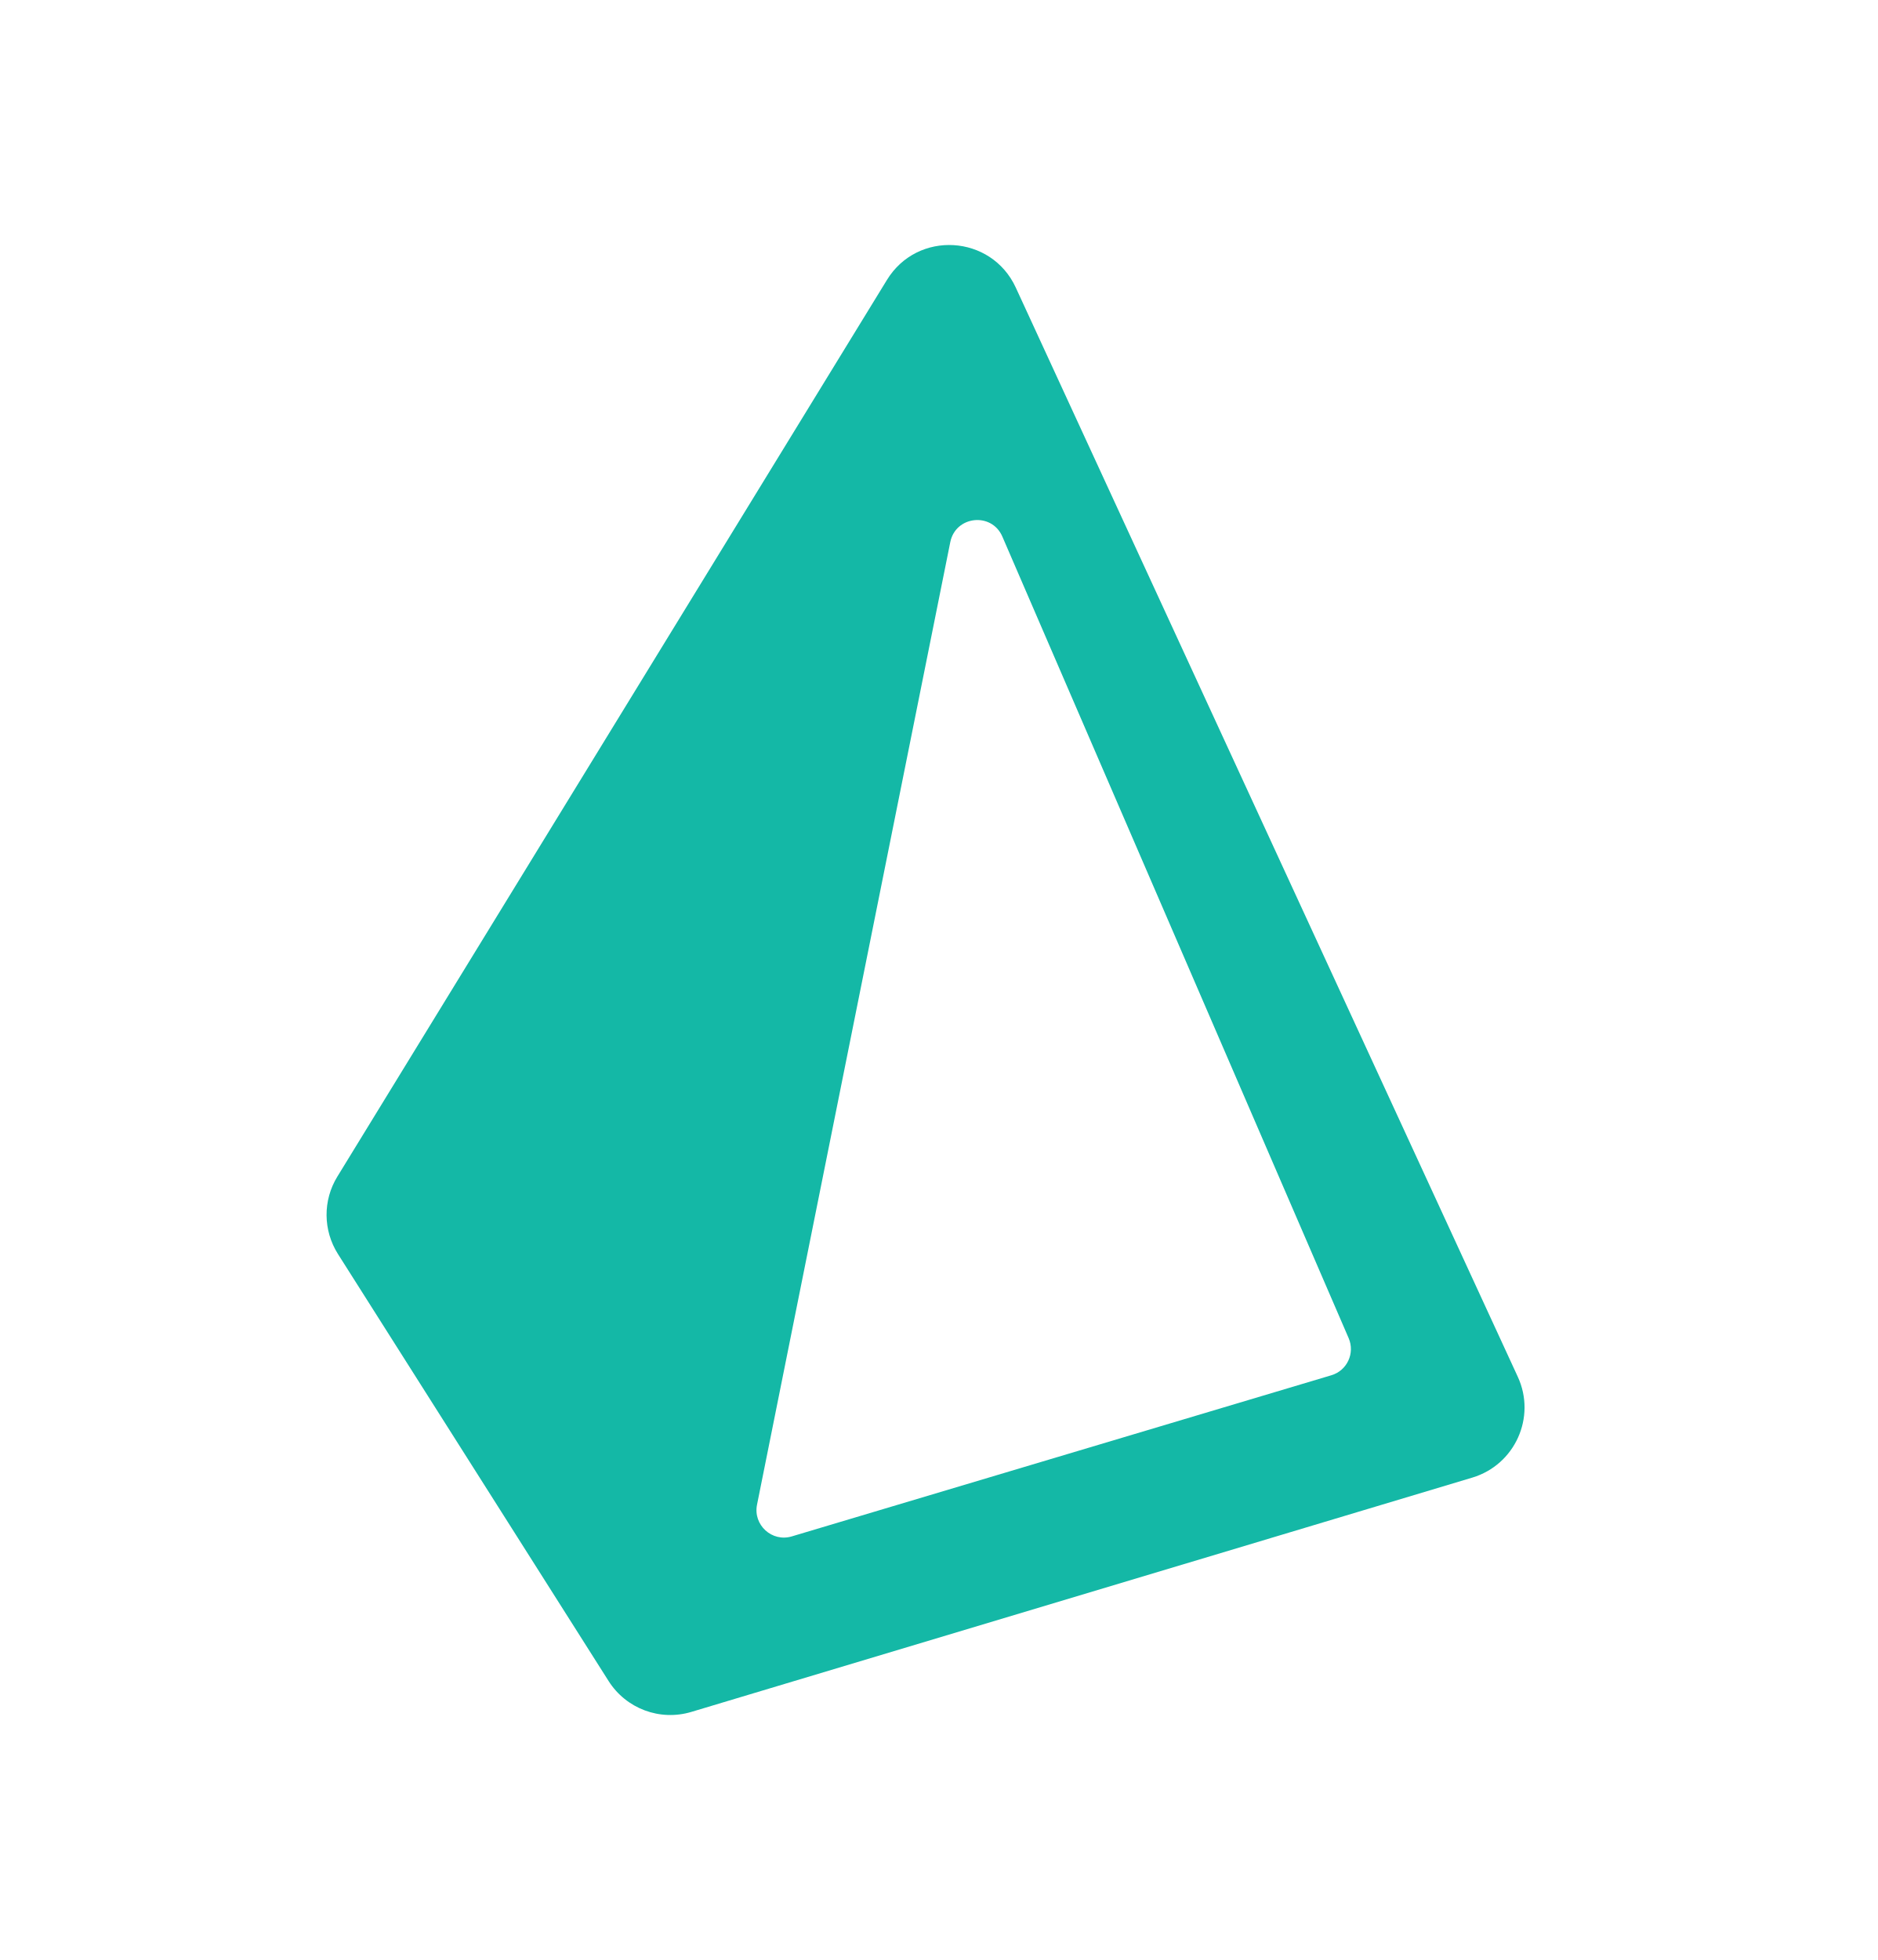
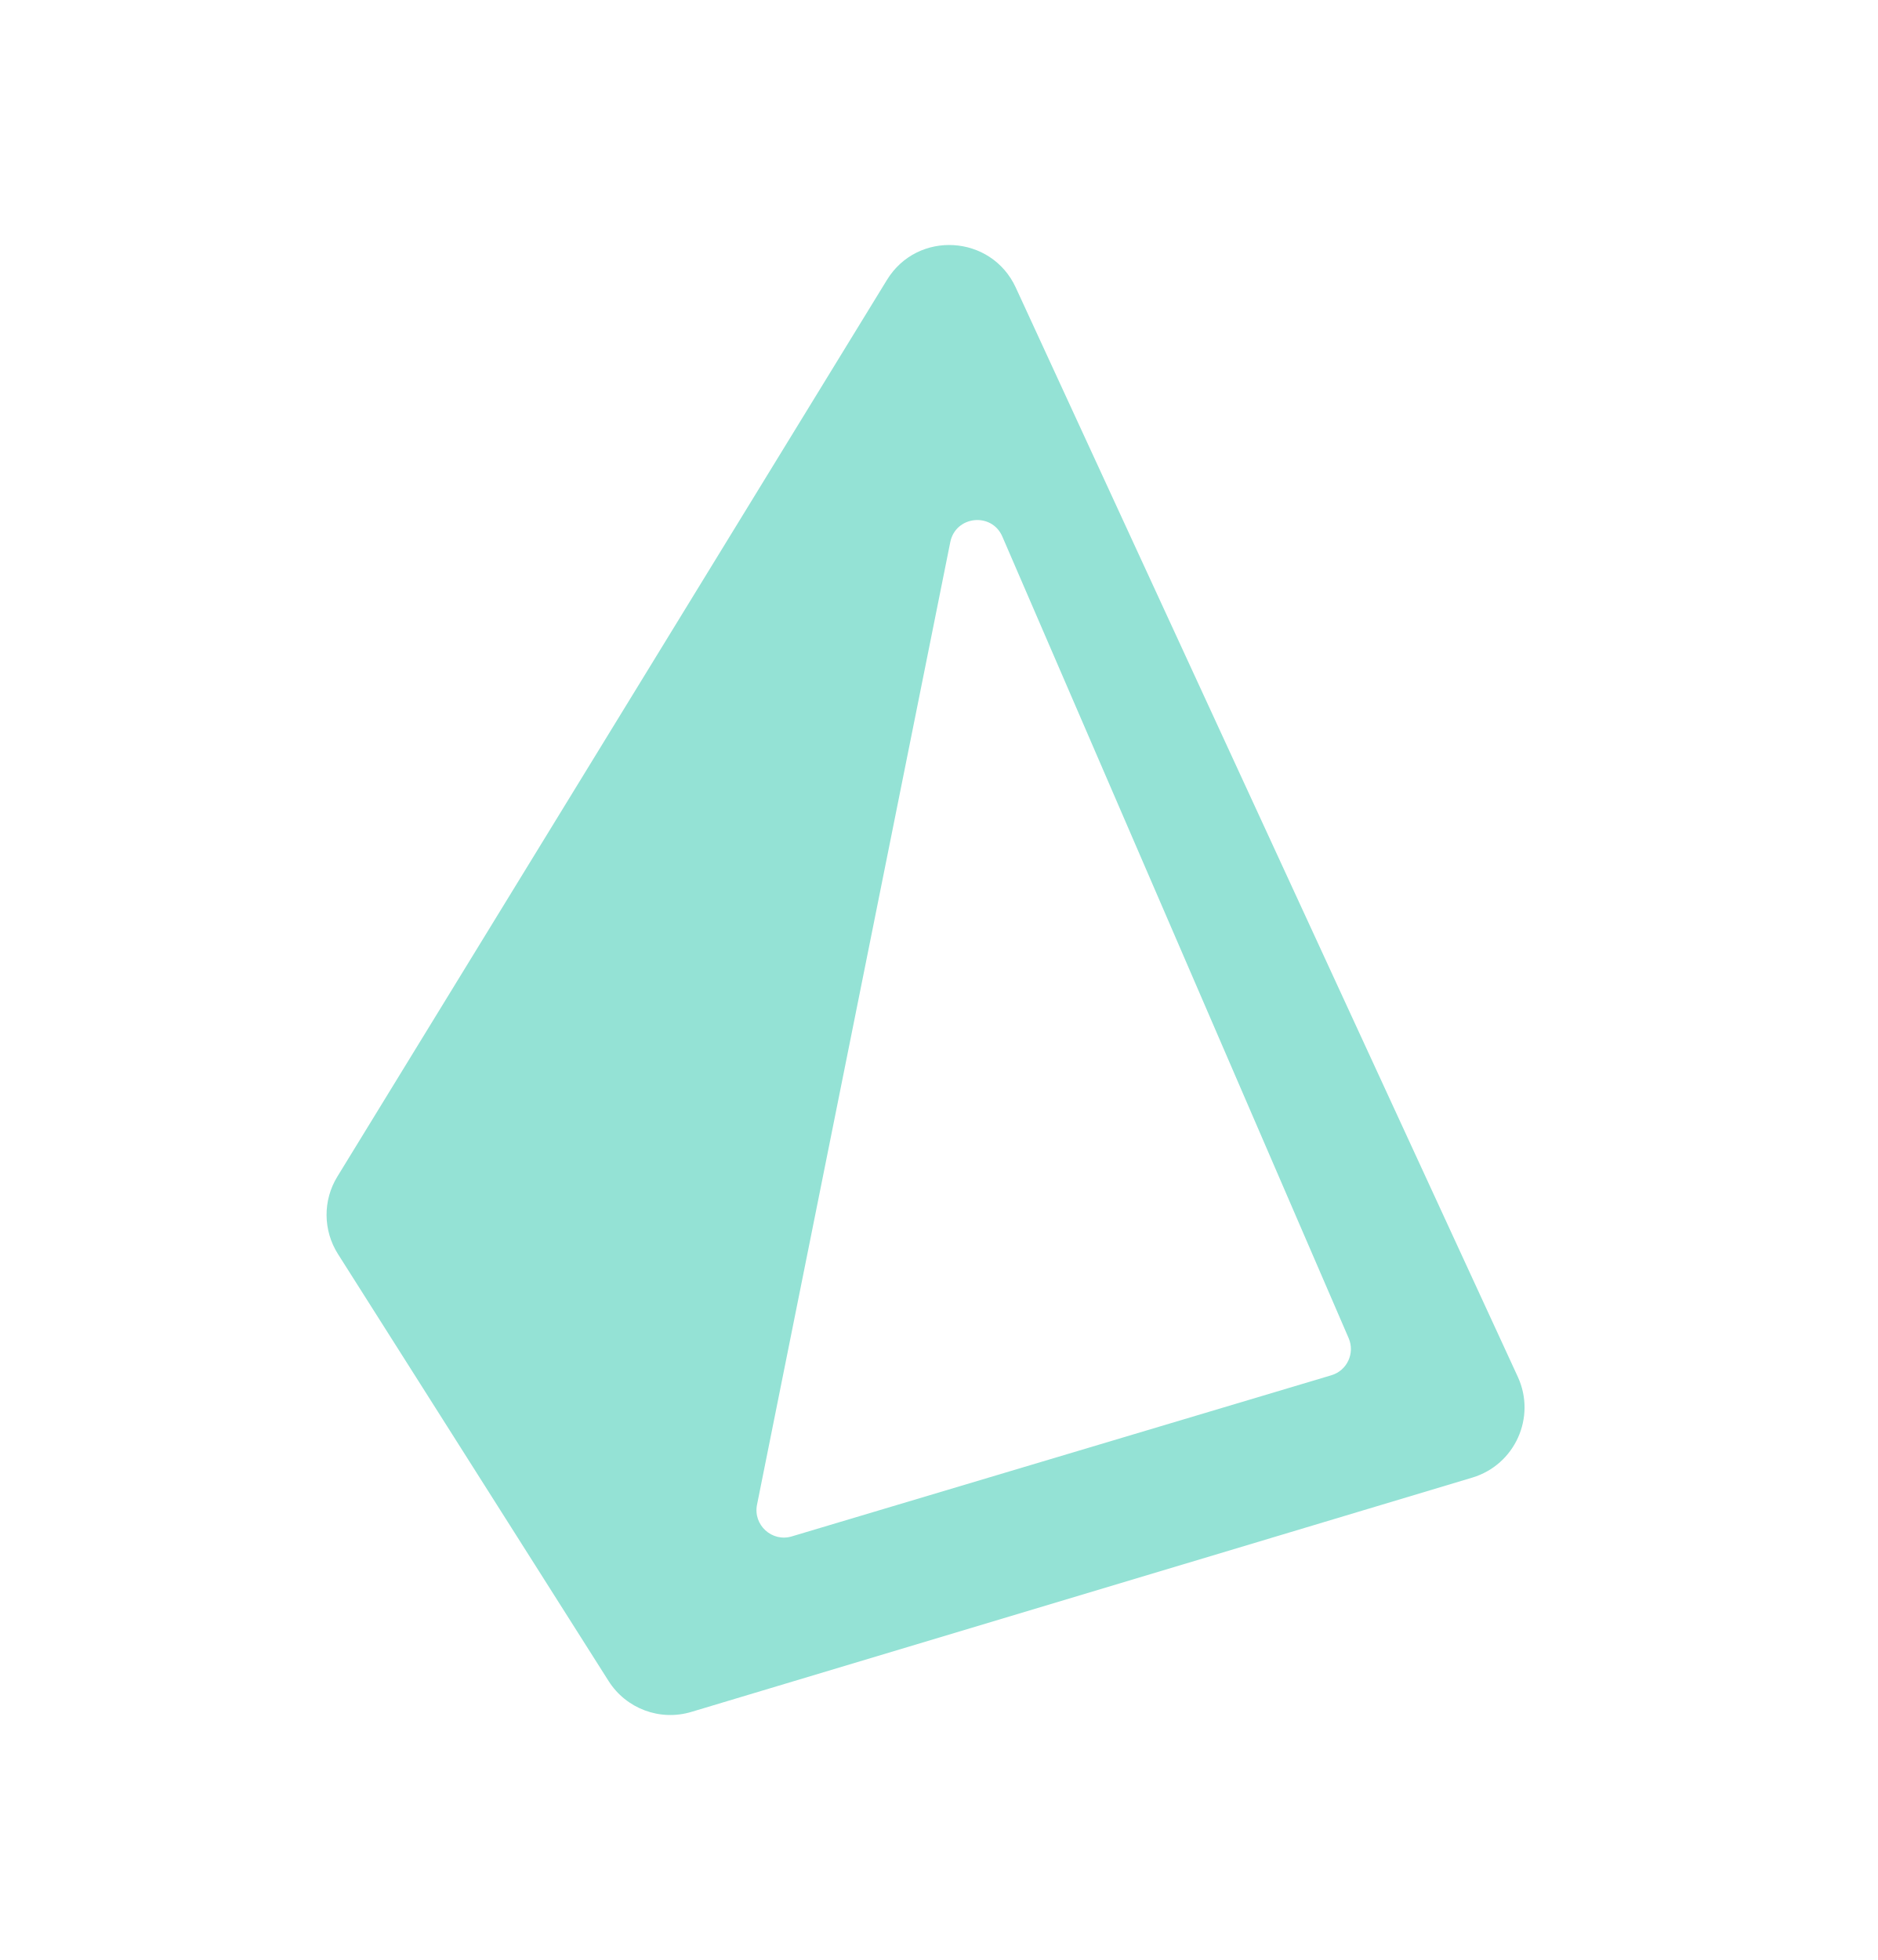
<svg xmlns="http://www.w3.org/2000/svg" width="23" height="24" viewBox="0 0 23 24" fill="none">
-   <path fill-rule="evenodd" clip-rule="evenodd" d="M4.139 15.355C3.956 15.066 3.953 14.698 4.132 14.407L10.863 3.428C11.237 2.817 12.141 2.871 12.441 3.521L18.59 16.859C18.818 17.354 18.555 17.936 18.033 18.093L8.468 20.962C8.083 21.078 7.669 20.923 7.454 20.584L4.139 15.355ZM11.639 6.638C11.704 6.315 12.147 6.268 12.277 6.571L16.518 16.385C16.598 16.57 16.499 16.783 16.306 16.84L9.698 18.813C9.455 18.886 9.222 18.673 9.272 18.425L11.639 6.638Z" fill="#14B8A6" />
+   <path fill-rule="evenodd" clip-rule="evenodd" d="M4.139 15.355C3.956 15.066 3.953 14.698 4.132 14.407L10.863 3.428C11.237 2.817 12.141 2.871 12.441 3.521L18.59 16.859C18.818 17.354 18.555 17.936 18.033 18.093L8.468 20.962C8.083 21.078 7.669 20.923 7.454 20.584L4.139 15.355ZM11.639 6.638C11.704 6.315 12.147 6.268 12.277 6.571L16.518 16.385C16.598 16.57 16.499 16.783 16.306 16.84L9.698 18.813C9.455 18.886 9.222 18.673 9.272 18.425L11.639 6.638Z" fill="#94e2d5" />
</svg>
